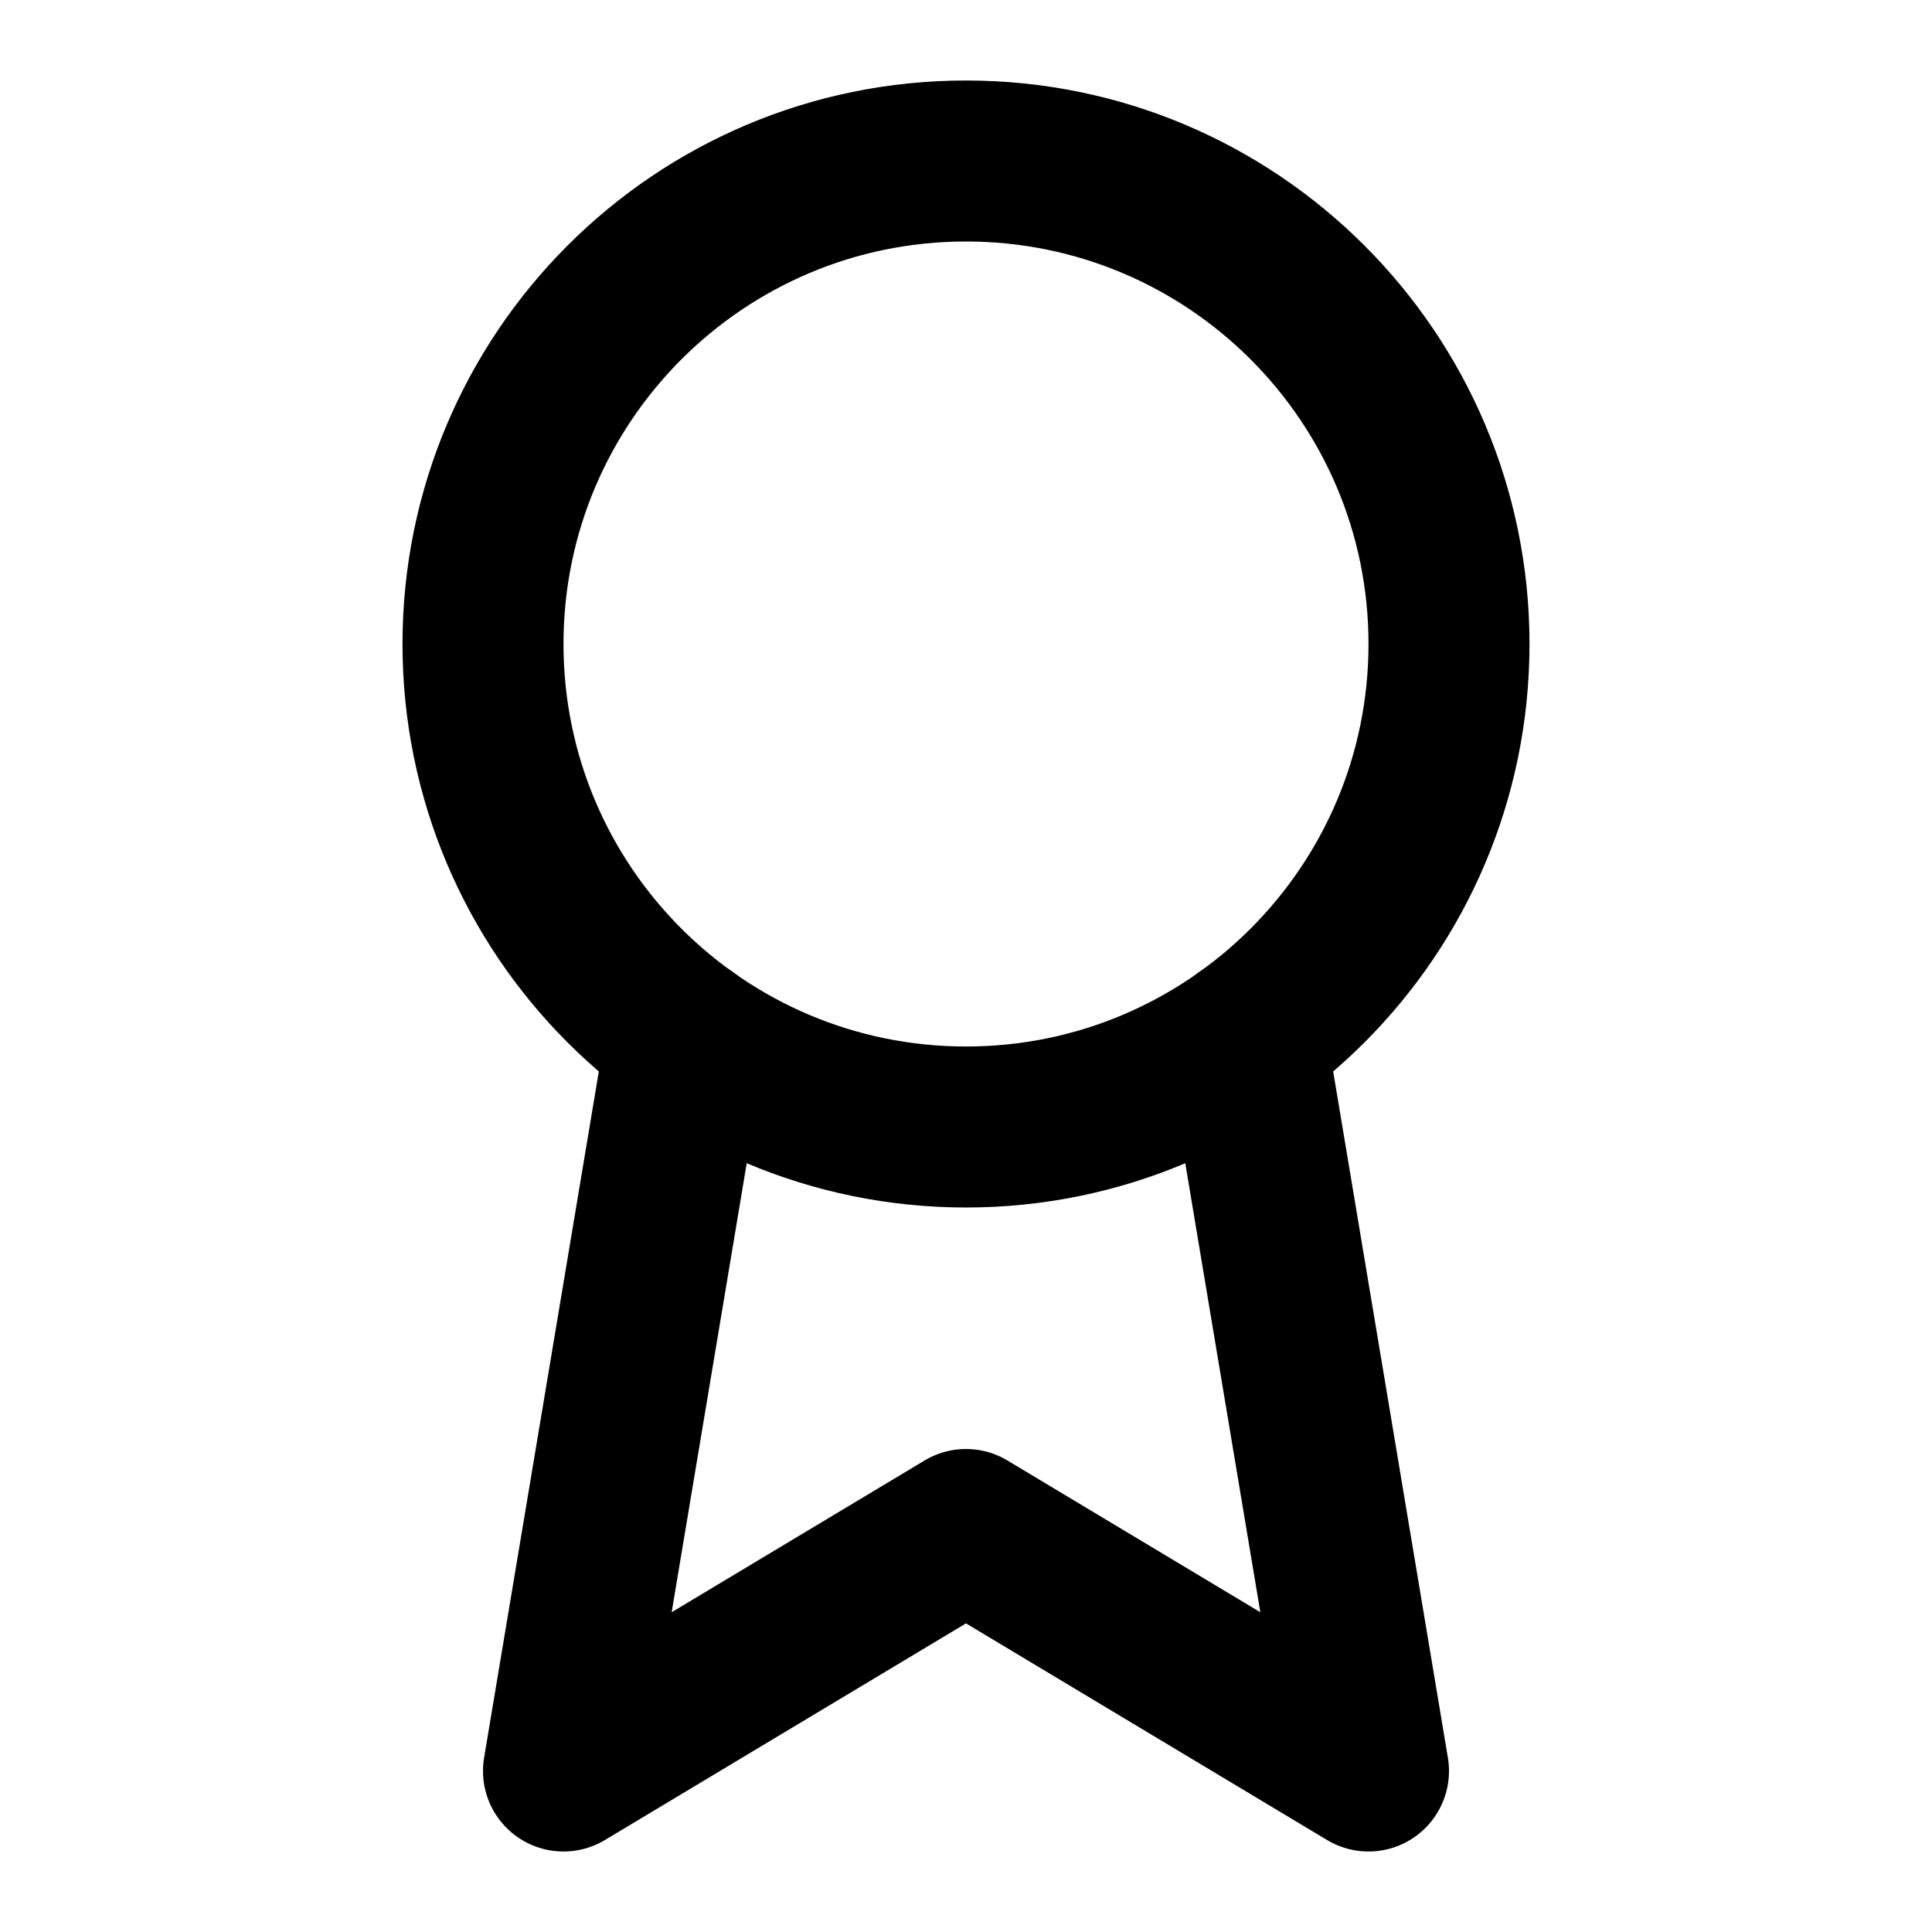
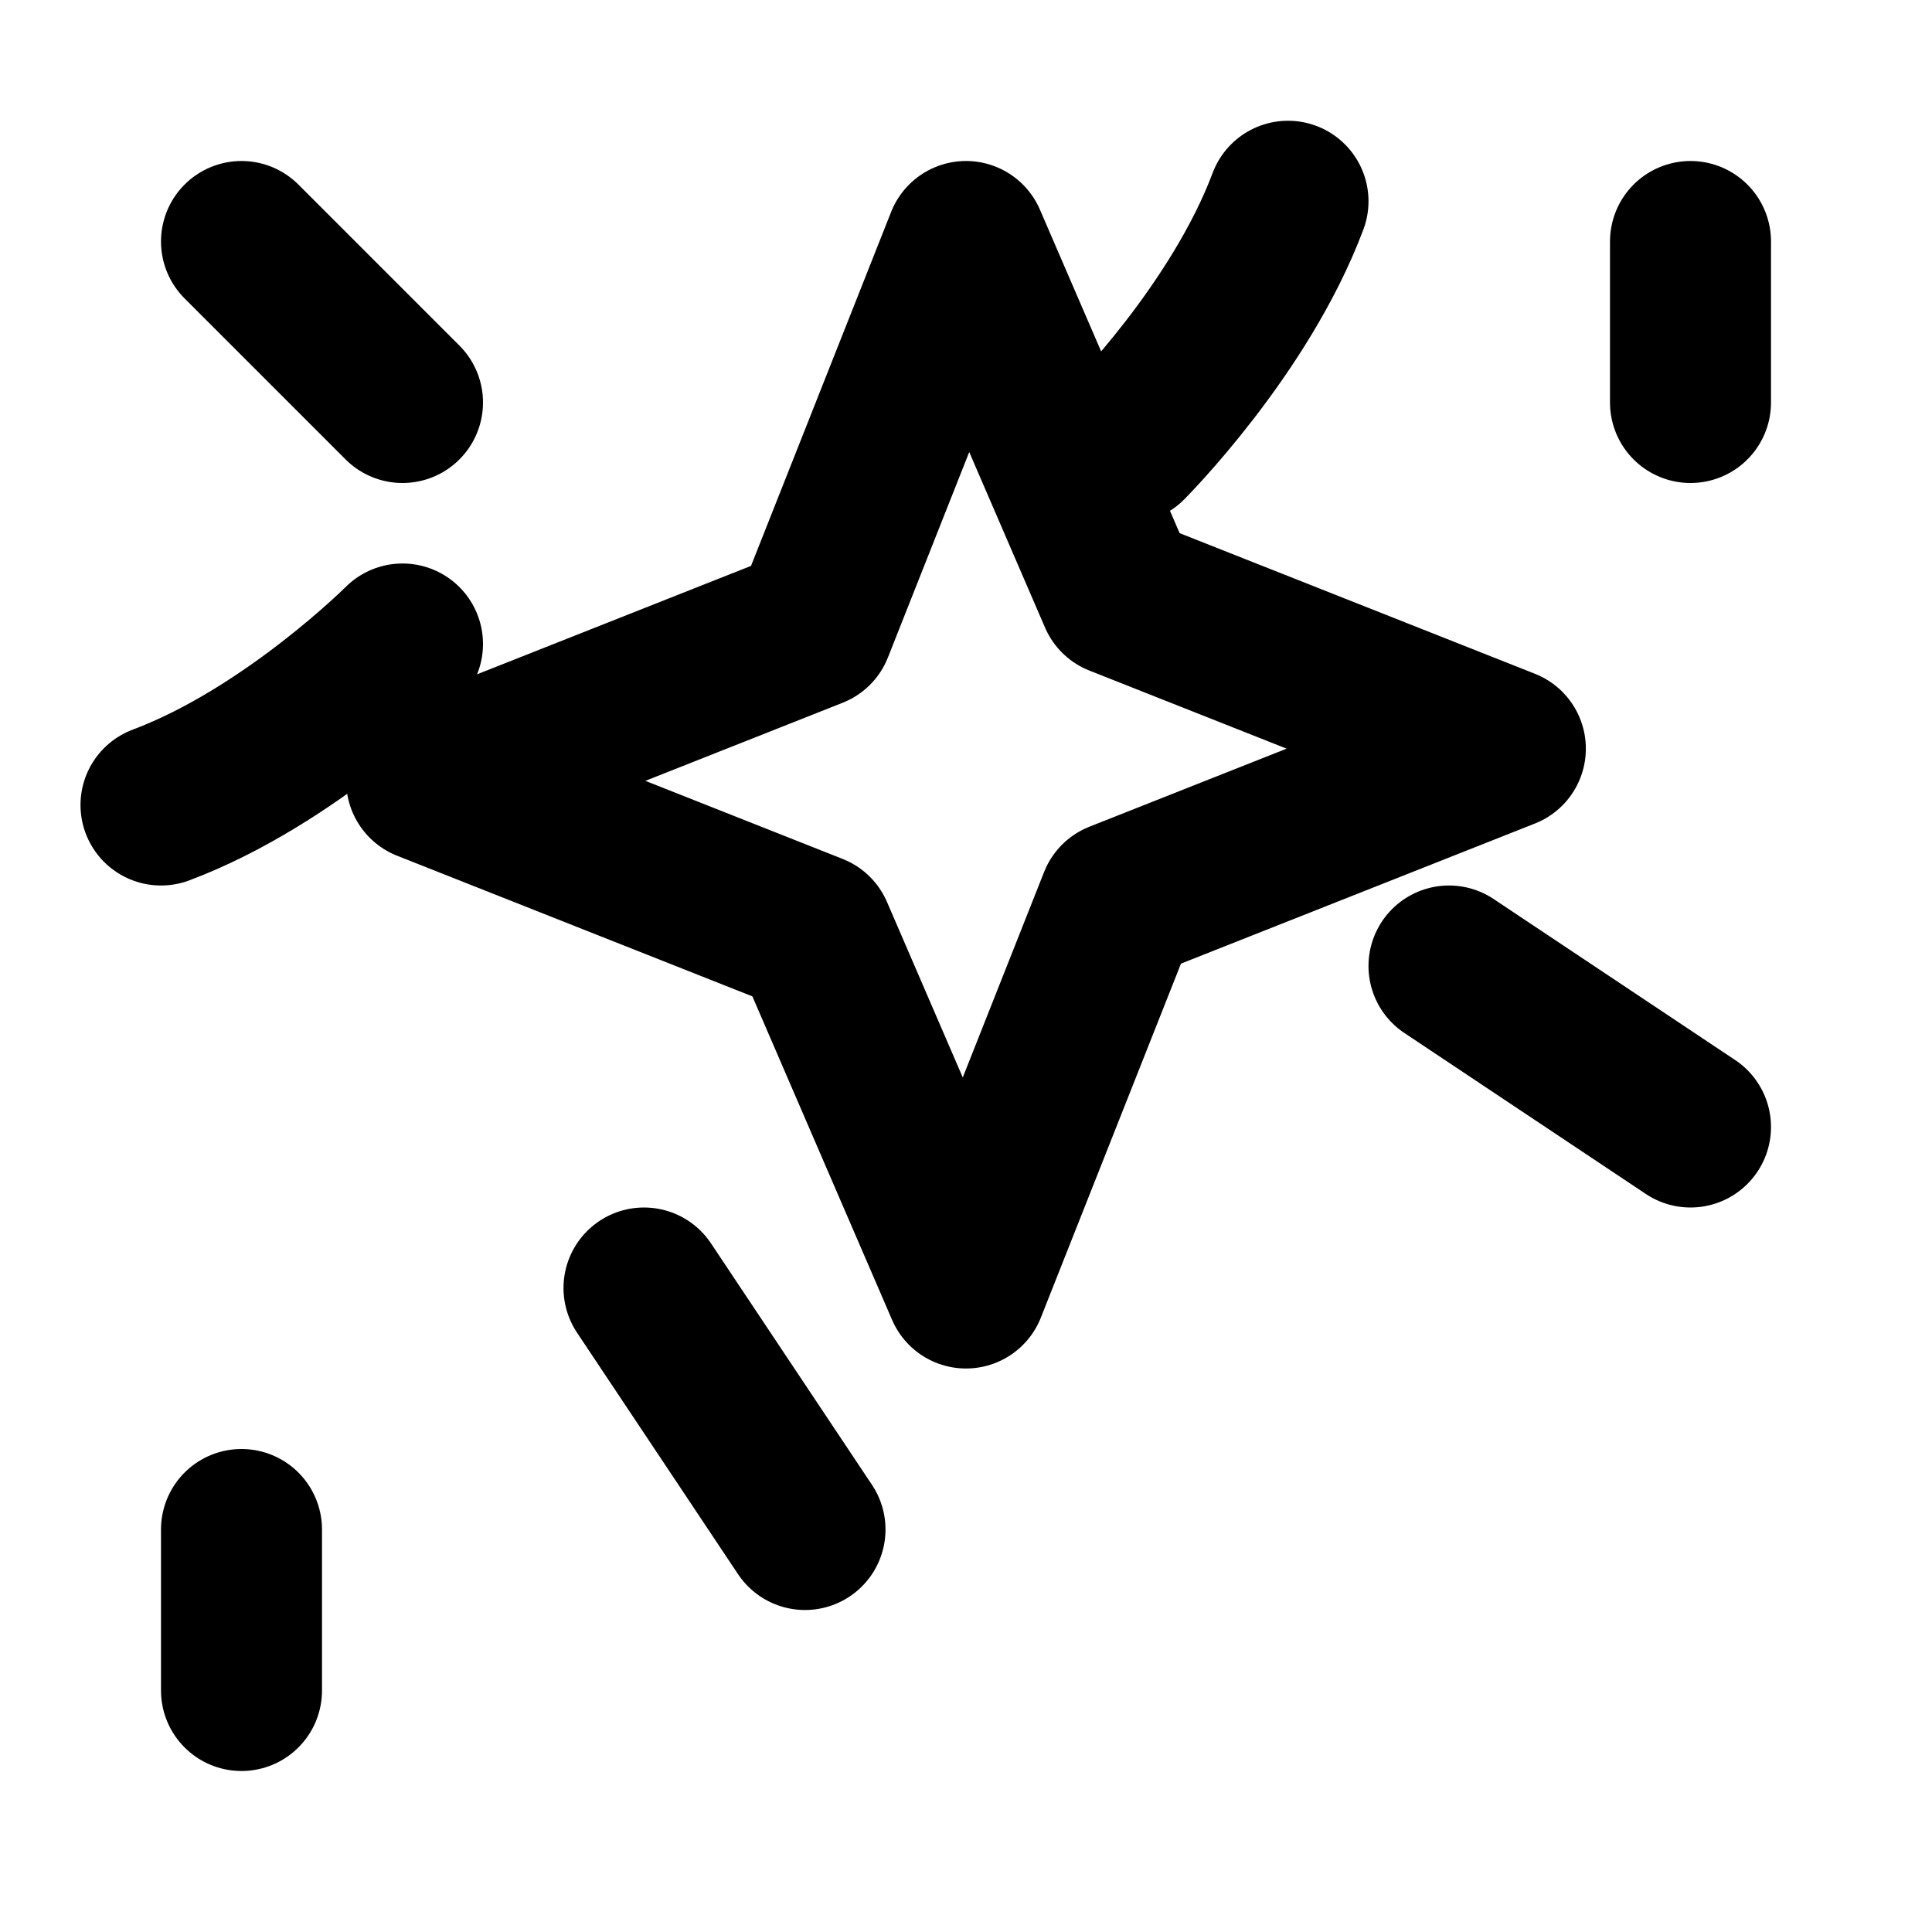
- <svg xmlns="http://www.w3.org/2000/svg" width="24" height="24" viewBox="0 0 24 24" fill="none" stroke="currentColor" stroke-width="2" stroke-linecap="round" stroke-linejoin="round" class="lucide lucide-award">
-   <circle cx="12" cy="8" r="6" />
-   <path d="M15.477 12.89 17 22l-5-3-5 3 1.523-9.11" />
+ <svg xmlns="http://www.w3.org/2000/svg" width="24" height="24" viewBox="0 0 24 24" fill="none" stroke="currentColor" stroke-width="2" stroke-linecap="round" stroke-linejoin="round" class="lucide lucide-sparkles">
+   <path d="m12 3-1.9 4.8-4.8 1.9 4.8 1.9L12 16l1.9-4.8 4.8-1.9-4.8-1.9L12 3Z" />
+   <path d="M5 8s-1.4 1.4-3 2" />
+   <path d="m21 14-3-2" />
+   <path d="M3 21v-2" />
+   <path d="M14 5.5s1.4-1.4 2-3" />
+   <path d="M21 3v2" />
+   <path d="m8 16 2 3" />
+   <path d="M3 3l2 2" />
</svg>
